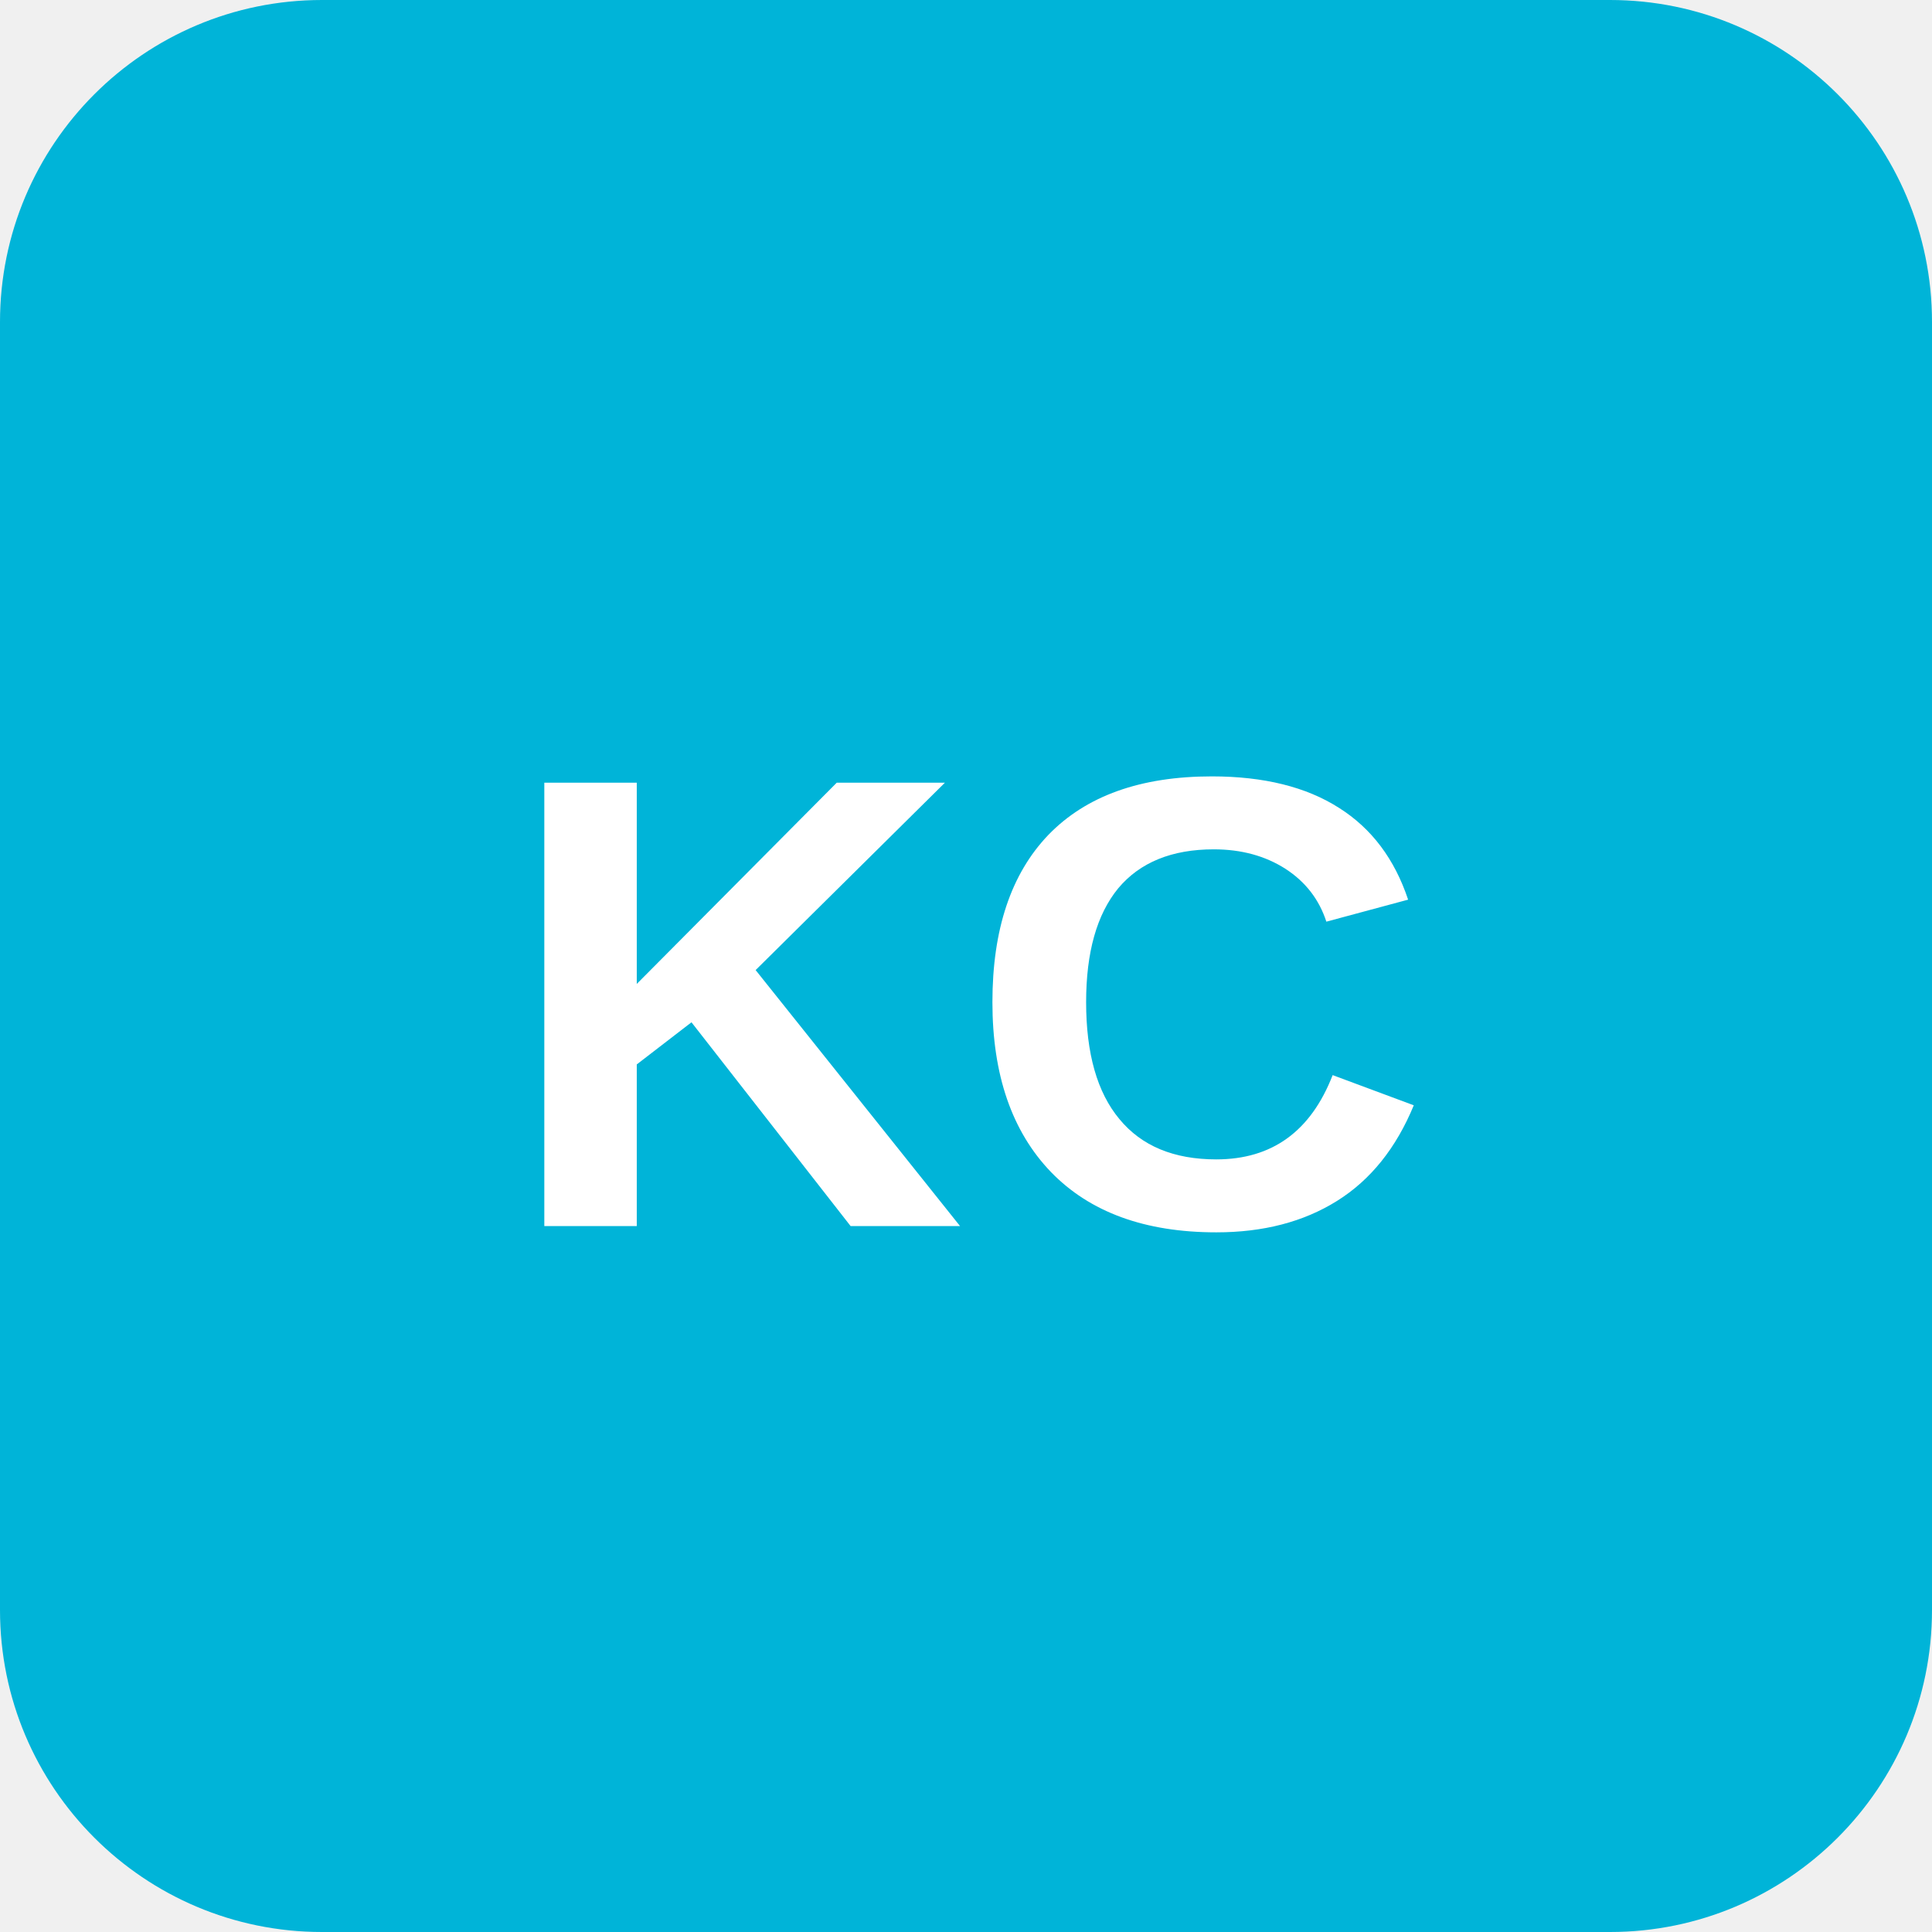
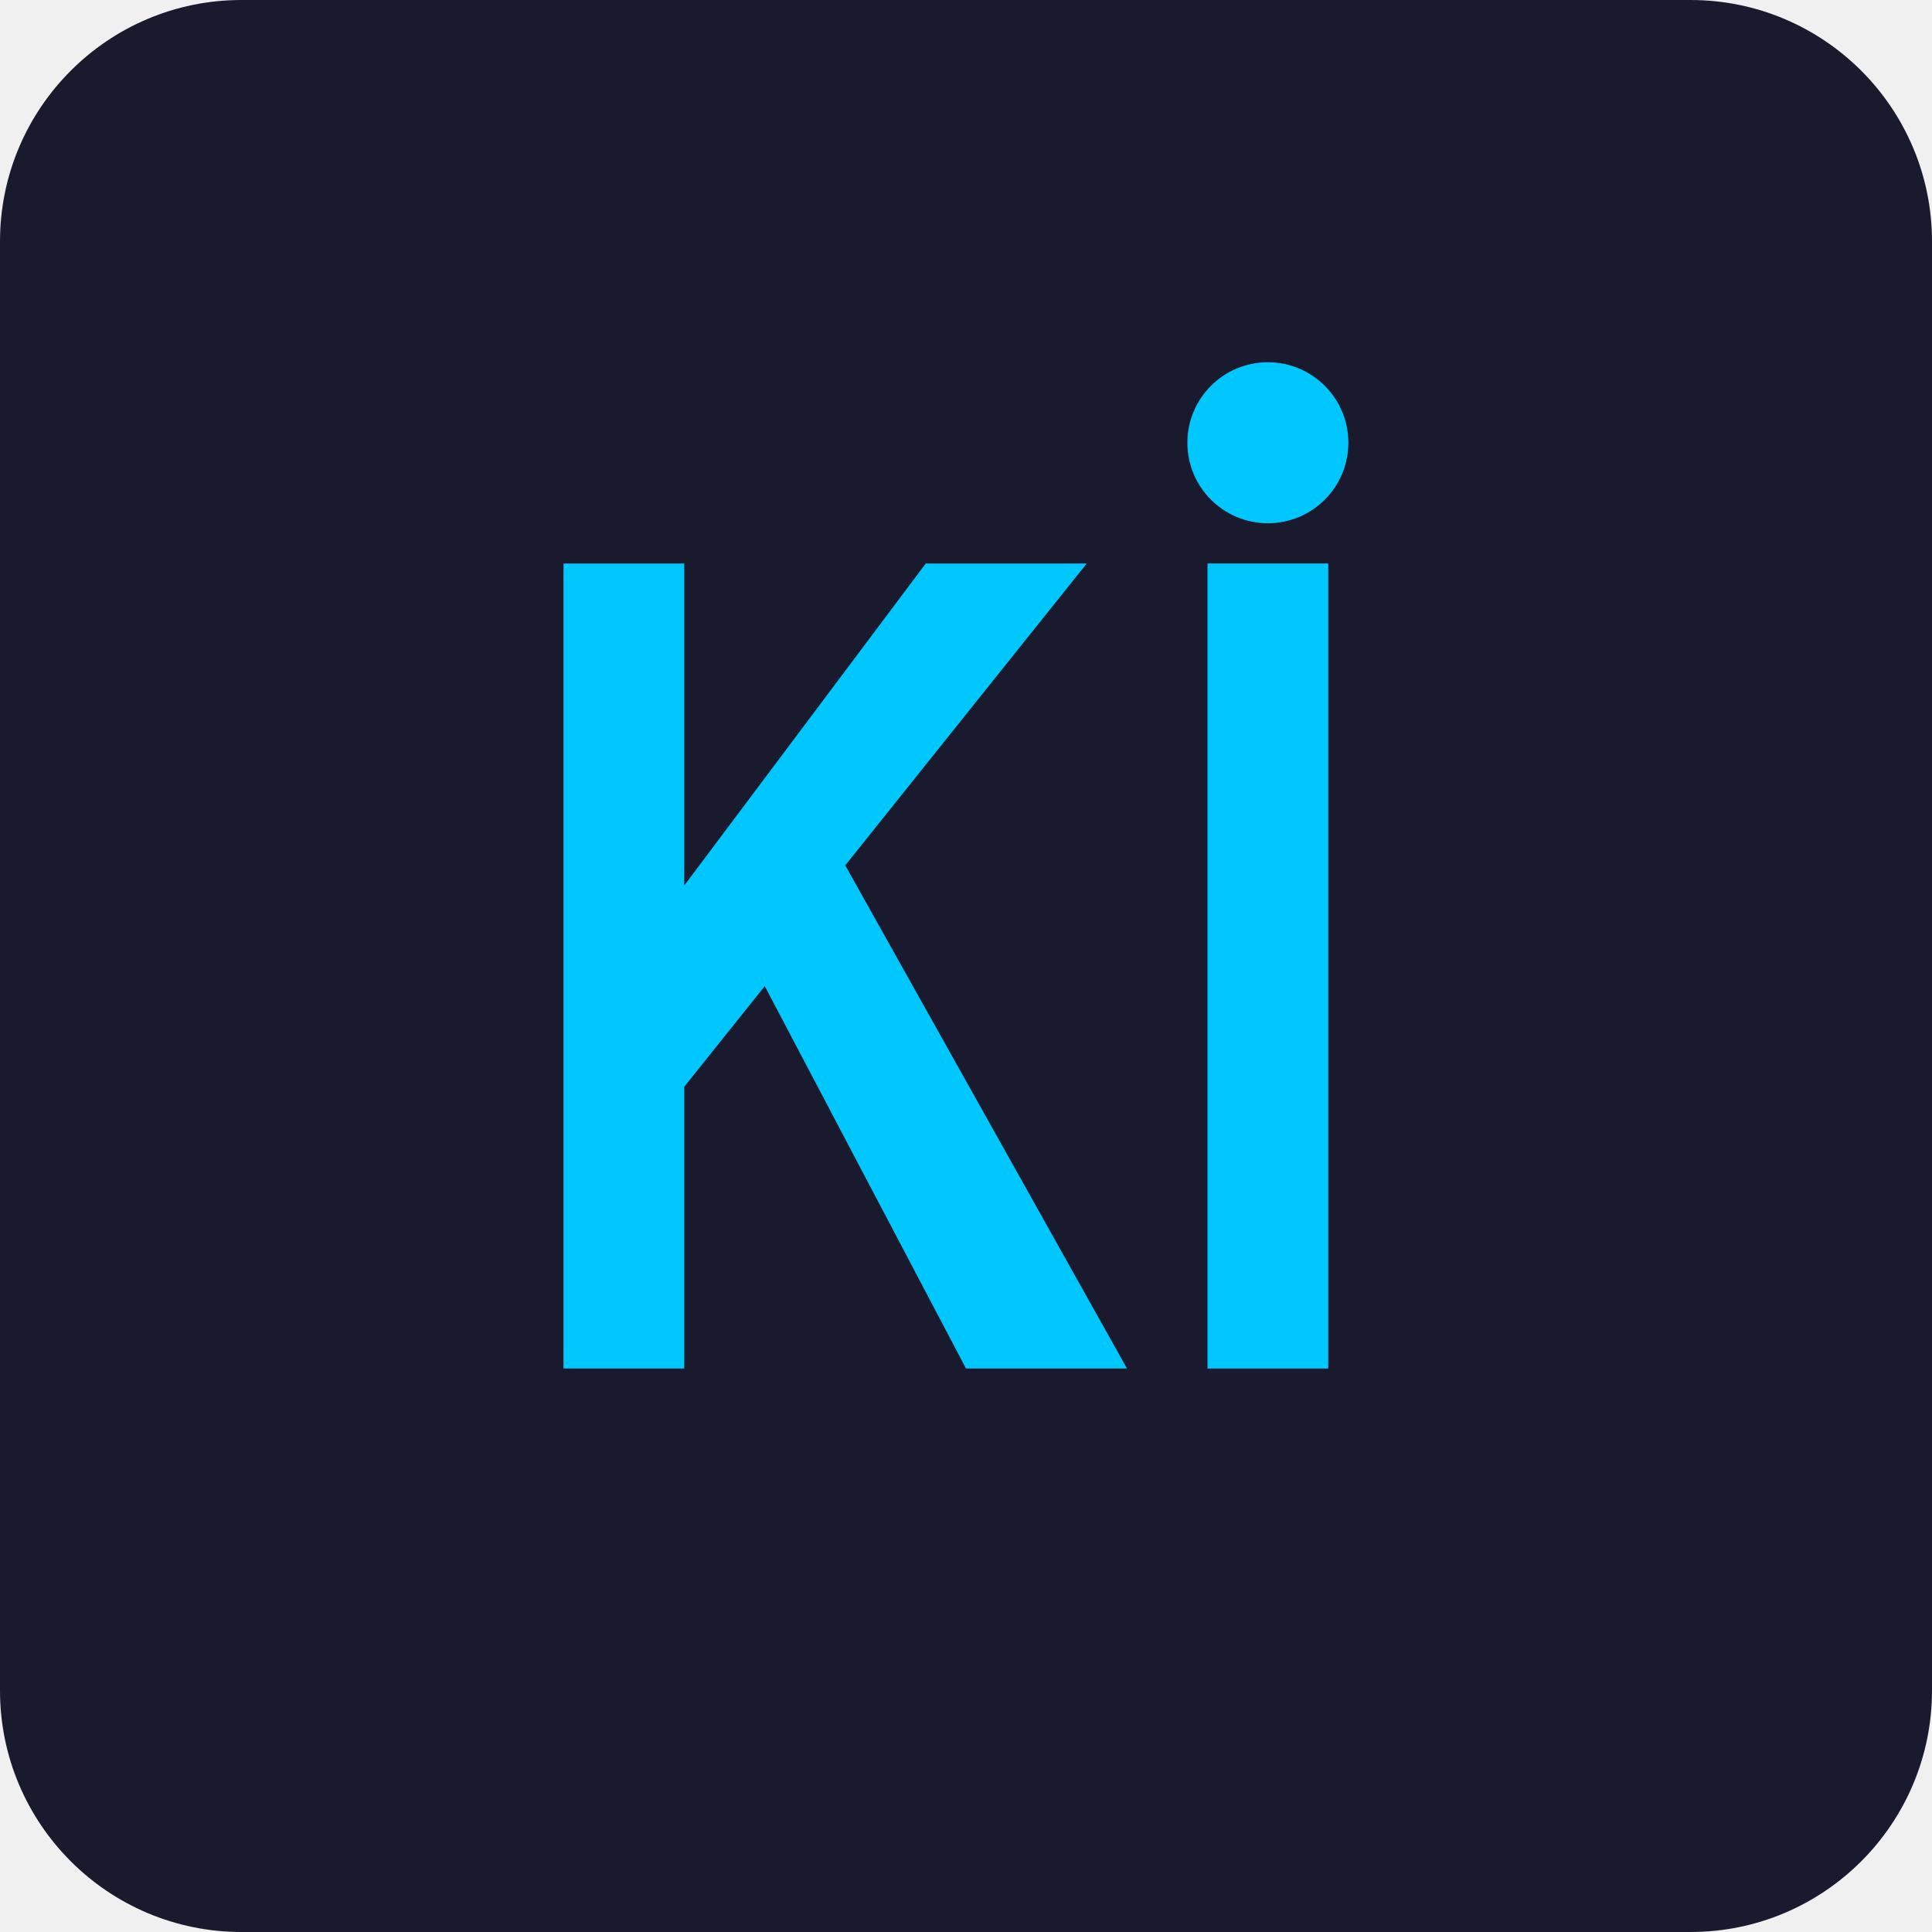
<svg xmlns="http://www.w3.org/2000/svg" viewBox="0 0 48 48">
-   <rect width="48" height="48" rx="8" fill="#00b4d8" />
-   <text x="50%" y="54%" text-anchor="middle" dominant-baseline="middle" font-family="Arial,sans-serif" font-weight="900" font-size="16" fill="white">KC</text>
+   <rect width="48" height="48" rx="6" fill="#1a1a2e" />
+   <path d="M14 14h3v8l6-8h4l-6 7.5L28 34h-4l-5-9.5-2 2.5V34h-3V14z" fill="#00c8ff" />
+   <path d="M30 14h3v20h-3V14z" fill="#00c8ff" />
+   <circle cx="31.5" cy="11" r="2" fill="#00c8ff" />
</svg>
